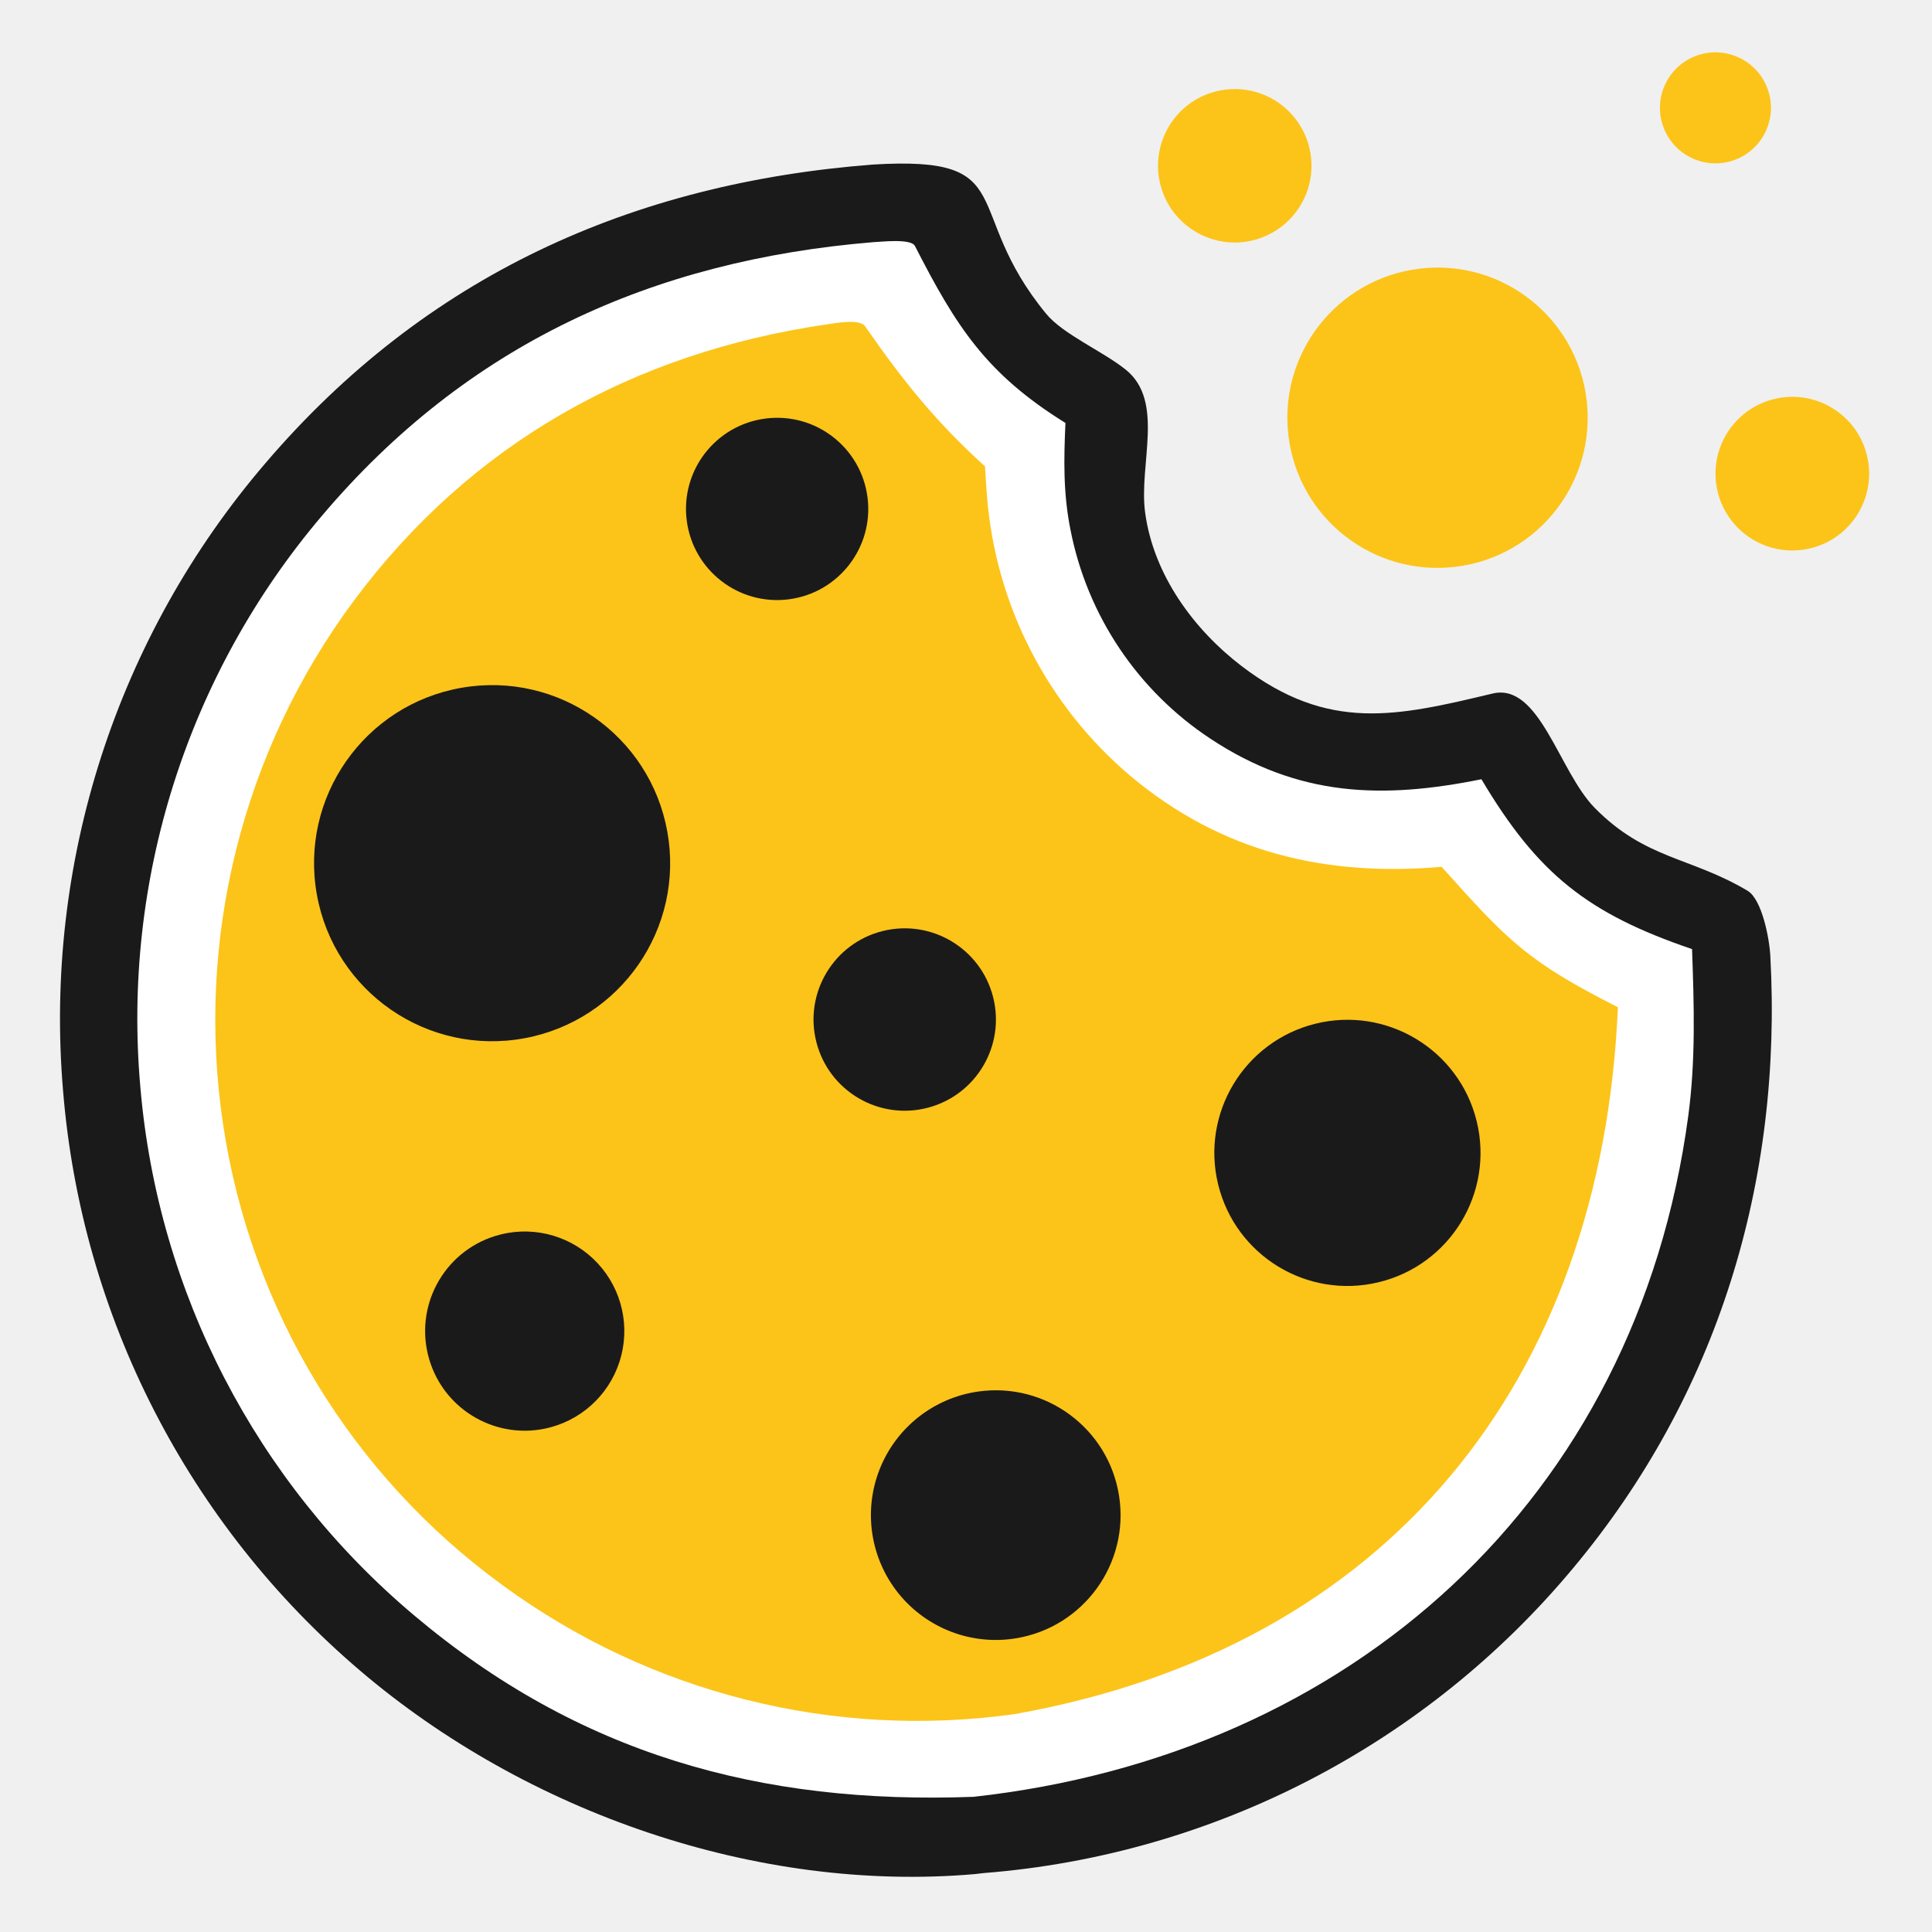
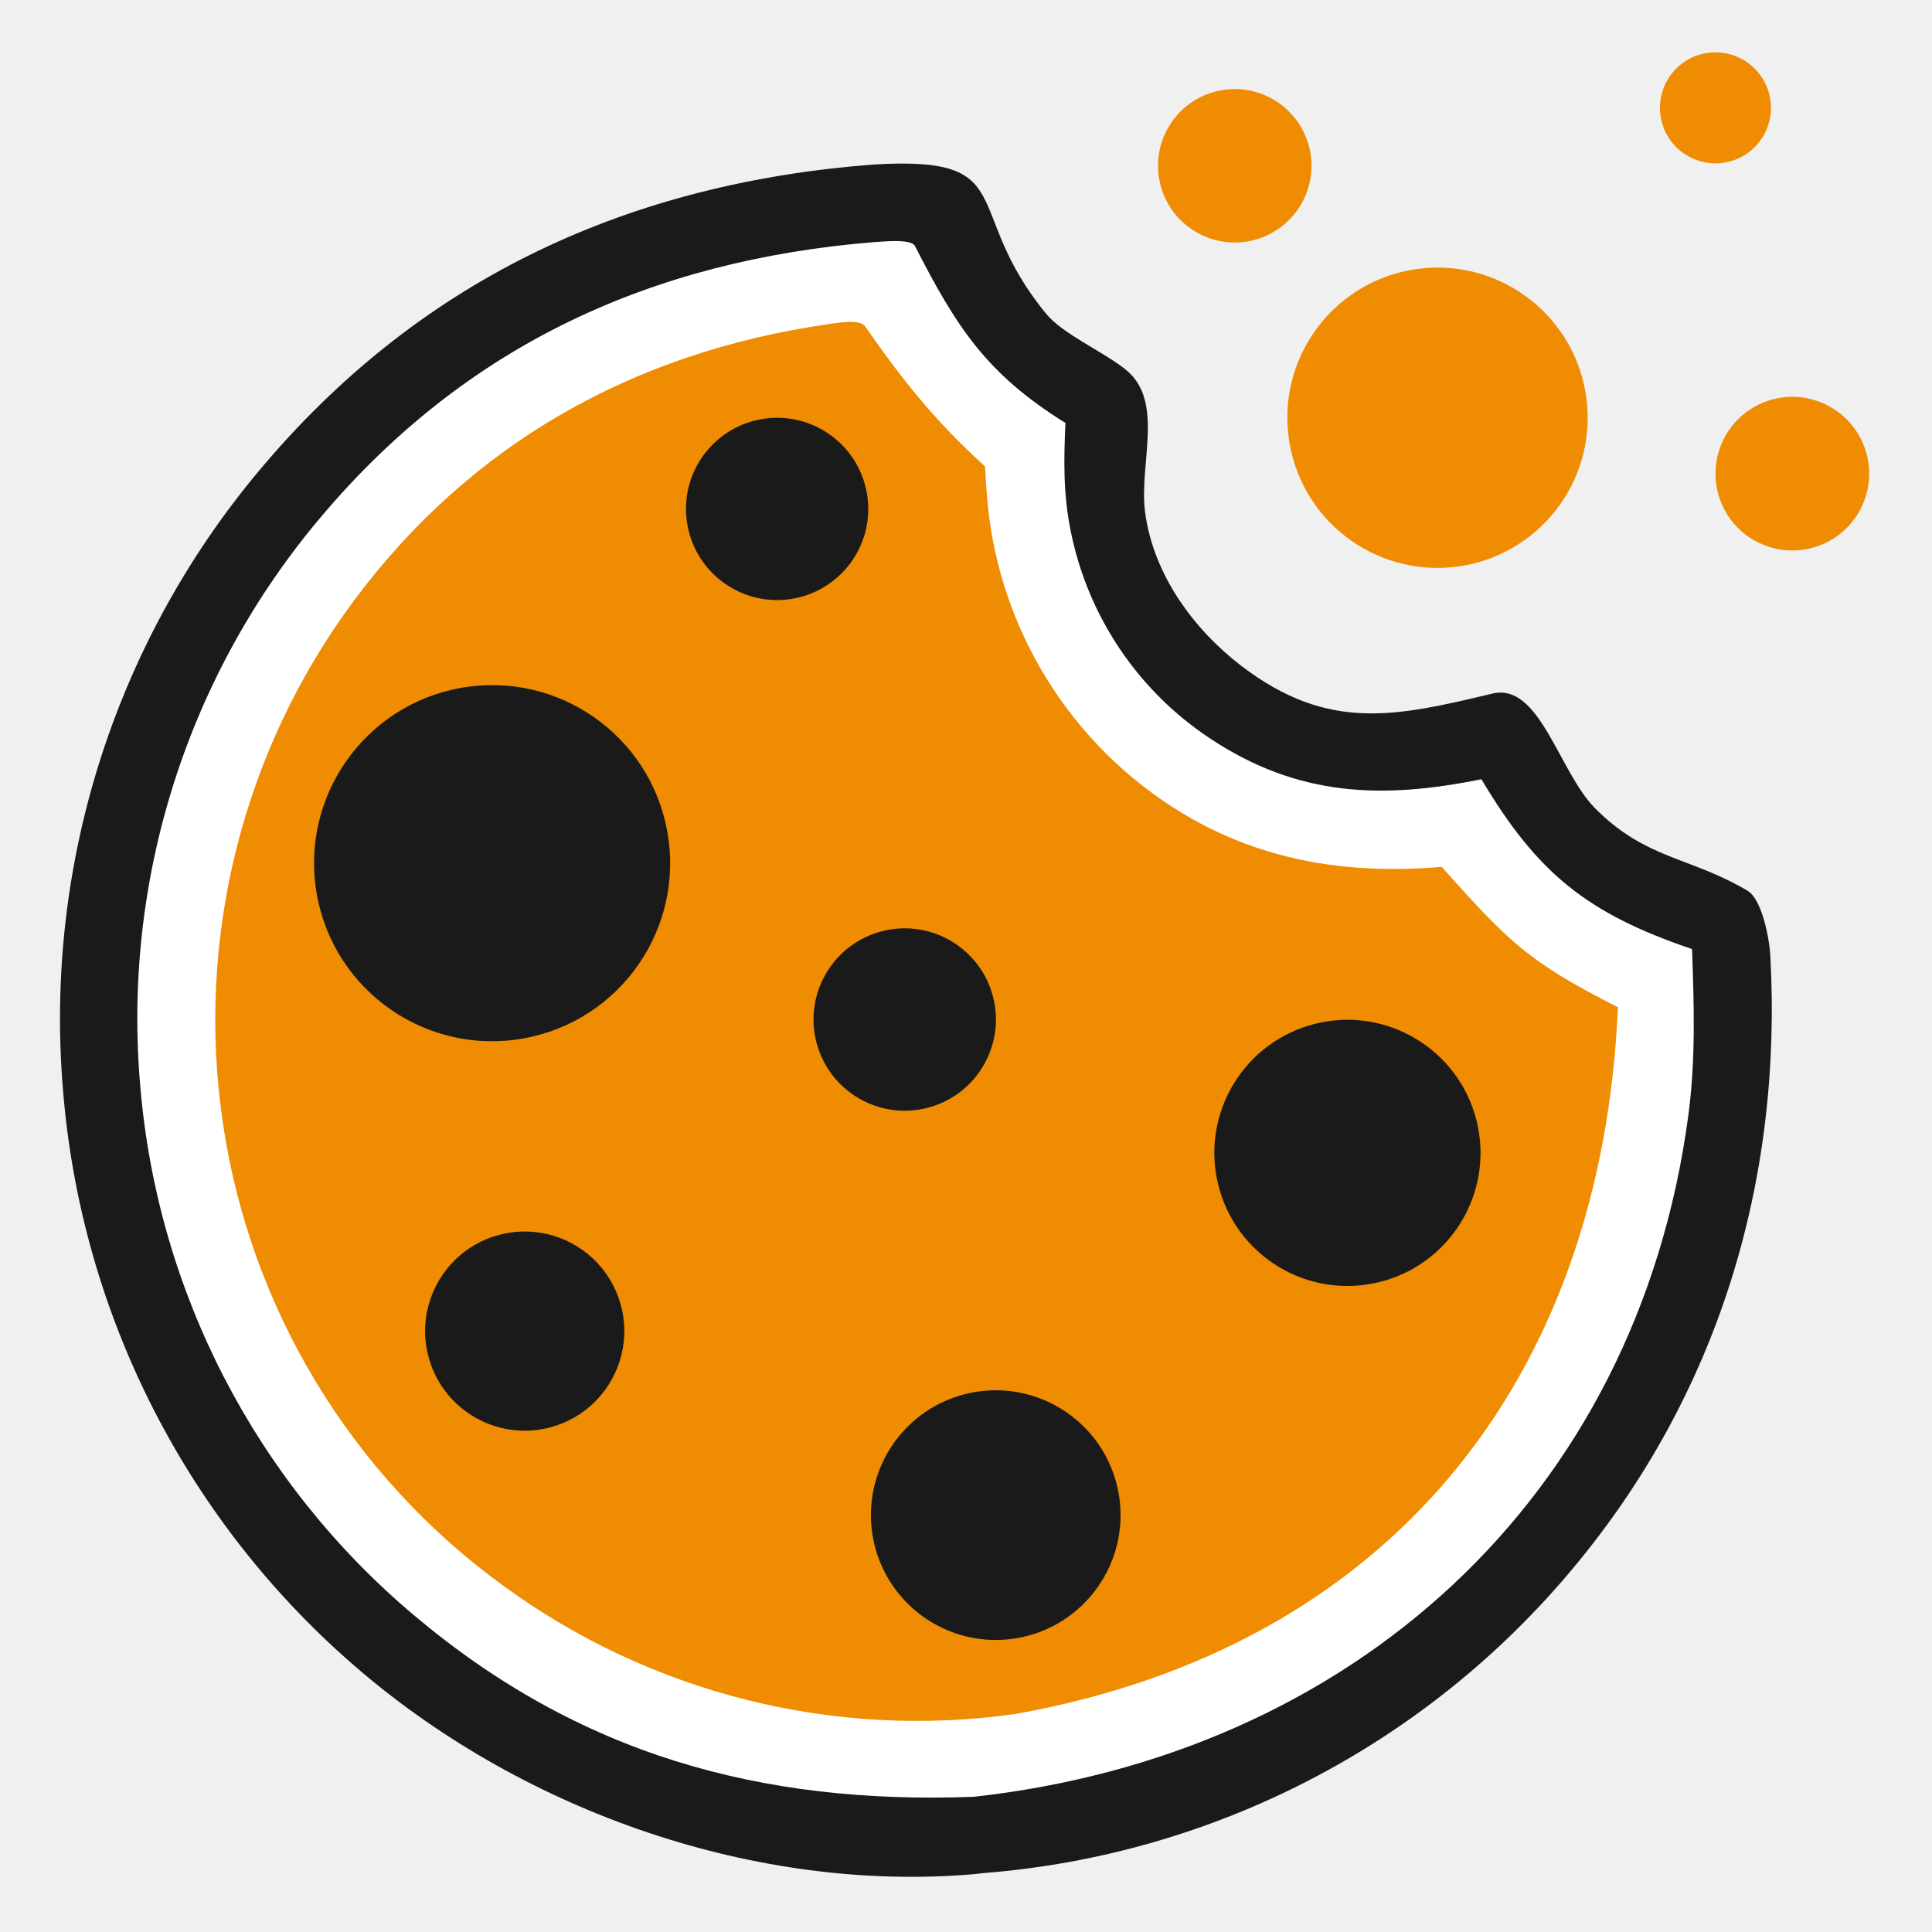
<svg xmlns="http://www.w3.org/2000/svg" viewBox="0 0 175 175">
  <path fill="#1b1a1b" d="M79.084 14.904c13.52-.815 7.881 4.035 15.676 13.517 1.535 1.867 5.098 3.375 7.194 5.05 3.578 2.861 1.185 8.565 1.77 12.943.759 5.677 4.437 10.625 8.714 13.899 7.899 6.046 14.104 4.569 22.763 2.507 4.253-1.013 6.001 7.058 9.246 10.356 4.606 4.682 8.65 4.421 13.843 7.506 1.296.77 1.976 4.268 2.065 5.893 1.122 20.473-4.772 39.803-17.856 55.459-13.343 16.024-32.588 25.985-53.375 27.626-.271.038-.542.069-.814.094-19.765 1.717-40.652-5.61-55.686-18.421-15.574-13.253-25.253-32.144-26.911-52.527-1.756-20.659 4.861-41.158 18.364-56.892 14.46-16.9 33.095-25.326 55.007-27.009" />
  <path fill="#fff" d="M79.082 21.937c.729-.031 3.435-.355 3.794.346 3.753 7.336 6.469 11.581 13.632 16.029-.154 3.345-.204 6.394.457 9.687 1.518 7.75 6.086 14.565 12.677 18.914 7.969 5.27 15.572 5.485 24.545 3.671 5.107 8.592 9.63 12.168 19.079 15.386.181 5.082.335 10.066-.344 15.115-4.683 34.833-30.663 57.906-64.737 61.67-19.264.715-35.744-3.833-50.717-16.471-14.256-12.016-23.159-29.199-24.752-47.775-1.671-18.771 4.254-37.428 16.449-51.796 13.126-15.513 29.925-23.124 49.917-24.776" />
-   <path fill="#fcc419" d="M74.819 29.392c.786-.112 3.047-.549 3.538.158 3.445 4.956 6.357 8.598 10.866 12.697.049.962.113 1.924.193 2.884.819 9.764 5.479 18.804 12.956 25.137 8.263 6.935 17.644 9.159 28.213 8.25 6.041 6.759 7.816 8.588 15.964 12.718-1.453 33.832-20.767 57.997-54.62 64.023-16.394 2.308-33.042-1.877-46.395-11.664-13.688-9.949-22.81-24.976-25.321-41.711-2.532-16.761 1.724-33.841 11.826-47.454 10.609-14.273 25.323-22.481 42.78-25.037" />
+   <path fill="#f08c01" d="M74.819 29.392c.786-.112 3.047-.549 3.538.158 3.445 4.956 6.357 8.598 10.866 12.697.049.962.113 1.924.193 2.884.819 9.764 5.479 18.804 12.956 25.137 8.263 6.935 17.644 9.159 28.213 8.25 6.041 6.759 7.816 8.588 15.964 12.718-1.453 33.832-20.767 57.997-54.62 64.023-16.394 2.308-33.042-1.877-46.395-11.664-13.688-9.949-22.81-24.976-25.321-41.711-2.532-16.761 1.724-33.841 11.826-47.454 10.609-14.273 25.323-22.481 42.78-25.037" />
  <path fill="#1b1a1b" d="M41.818 62.297c8.736-1.516 17.058 4.306 18.628 13.033 1.571 8.726-4.198 17.084-12.915 18.71-8.794 1.64-17.243-4.192-18.828-12.997-1.585-8.804 4.3-17.216 13.115-18.746m77.318 30.434c6.478-1.613 13.034 2.346 14.622 8.83 1.587 6.484-2.397 13.024-8.888 14.586-6.454 1.554-12.95-2.404-14.529-8.852s2.353-12.959 8.795-14.564M88.611 126.044c6.127-.866 11.813 3.354 12.757 9.471.945 6.116-3.203 11.855-9.307 12.877-4.018.673-8.087-.868-10.652-4.033s-3.229-7.465-1.738-11.257c1.491-3.791 4.906-6.487 8.94-7.058m-43.788-14.079c3.117-.981 6.521-.199 8.898 2.043s3.356 5.595 2.558 8.764c-.797 3.169-3.245 5.659-6.4 6.509-4.741 1.278-9.633-1.469-11.009-6.182s1.27-9.661 5.953-11.134m35.148-27.636c4.401-1.086 8.855 1.579 9.98 5.97 1.125 4.392-1.5 8.87-5.882 10.033-4.437 1.178-8.982-1.488-10.121-5.934-1.139-4.447 1.566-8.969 6.023-10.069m-10.635-46.417c4.525-.584 8.665 2.614 9.244 7.14.579 4.526-2.623 8.662-7.15 9.236-4.519.573-8.648-2.623-9.226-7.142-.578-4.519 2.614-8.651 7.132-9.234" />
-   <path fill="#fcc419" d="M128.614 24.331c7.443-.879 14.195 4.428 15.098 11.869.903 7.44-4.383 14.209-11.821 15.136-7.47.931-14.276-4.385-15.183-11.858-.907-7.474 4.43-14.263 11.906-15.146m32.476 11.727c3.751-.689 7.357 1.769 8.088 5.511.731 3.743-1.687 7.377-5.421 8.149-2.453.507-4.989-.343-6.641-2.226-1.652-1.883-2.165-4.508-1.342-6.874.822-2.366 2.852-4.108 5.316-4.56m-51.428-27.642c2.408-.796 5.058-.218 6.915 1.508 1.857 1.726 2.627 4.327 2.008 6.786-.618 2.459-2.527 4.386-4.98 5.028-3.63.951-7.36-1.153-8.425-4.751s.919-7.393 4.482-8.571m43.889-3.328c2.602-1.02 5.536.279 6.531 2.89.996 2.611-.33 5.533-2.951 6.504-2.586.958-5.461-.346-6.443-2.924-.982-2.577.295-5.464 2.863-6.471" />
+   <path fill="#f08c01" d="M128.614 24.331c7.443-.879 14.195 4.428 15.098 11.869.903 7.44-4.383 14.209-11.821 15.136-7.47.931-14.276-4.385-15.183-11.858-.907-7.474 4.43-14.263 11.906-15.146m32.476 11.727c3.751-.689 7.357 1.769 8.088 5.511.731 3.743-1.687 7.377-5.421 8.149-2.453.507-4.989-.343-6.641-2.226-1.652-1.883-2.165-4.508-1.342-6.874.822-2.366 2.852-4.108 5.316-4.56m-51.428-27.642c2.408-.796 5.058-.218 6.915 1.508 1.857 1.726 2.627 4.327 2.008 6.786-.618 2.459-2.527 4.386-4.98 5.028-3.63.951-7.36-1.153-8.425-4.751s.919-7.393 4.482-8.571m43.889-3.328c2.602-1.02 5.536.279 6.531 2.89.996 2.611-.33 5.533-2.951 6.504-2.586.958-5.461-.346-6.443-2.924-.982-2.577.295-5.464 2.863-6.471" />
</svg>
